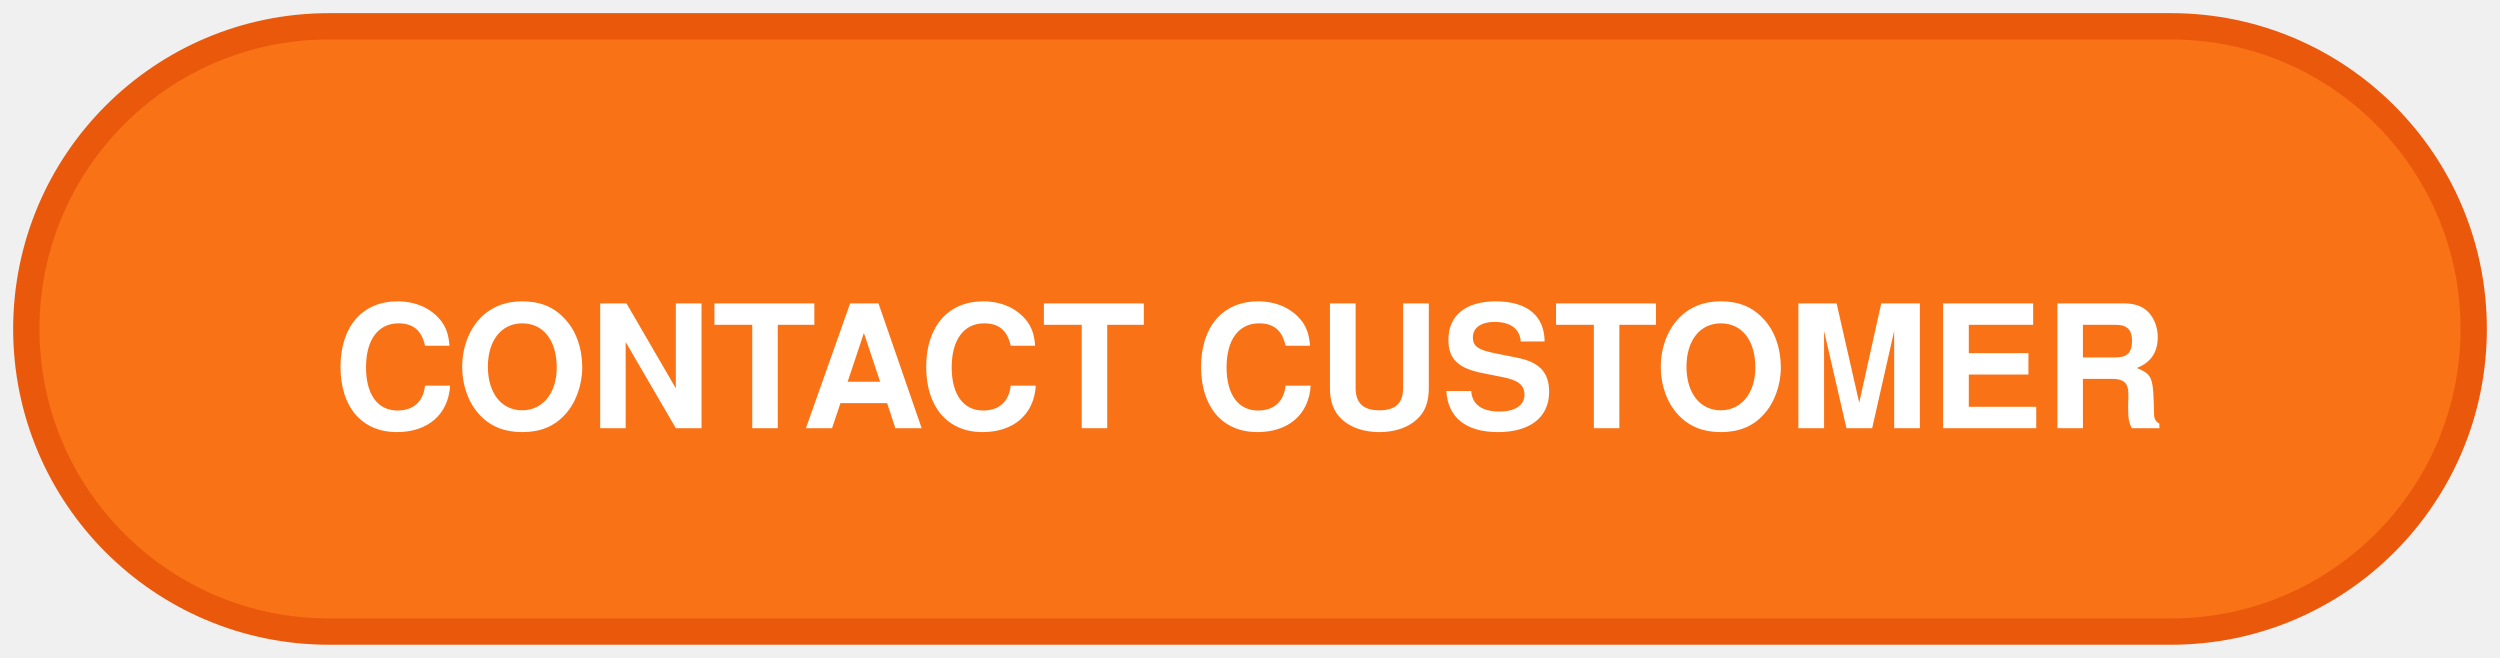
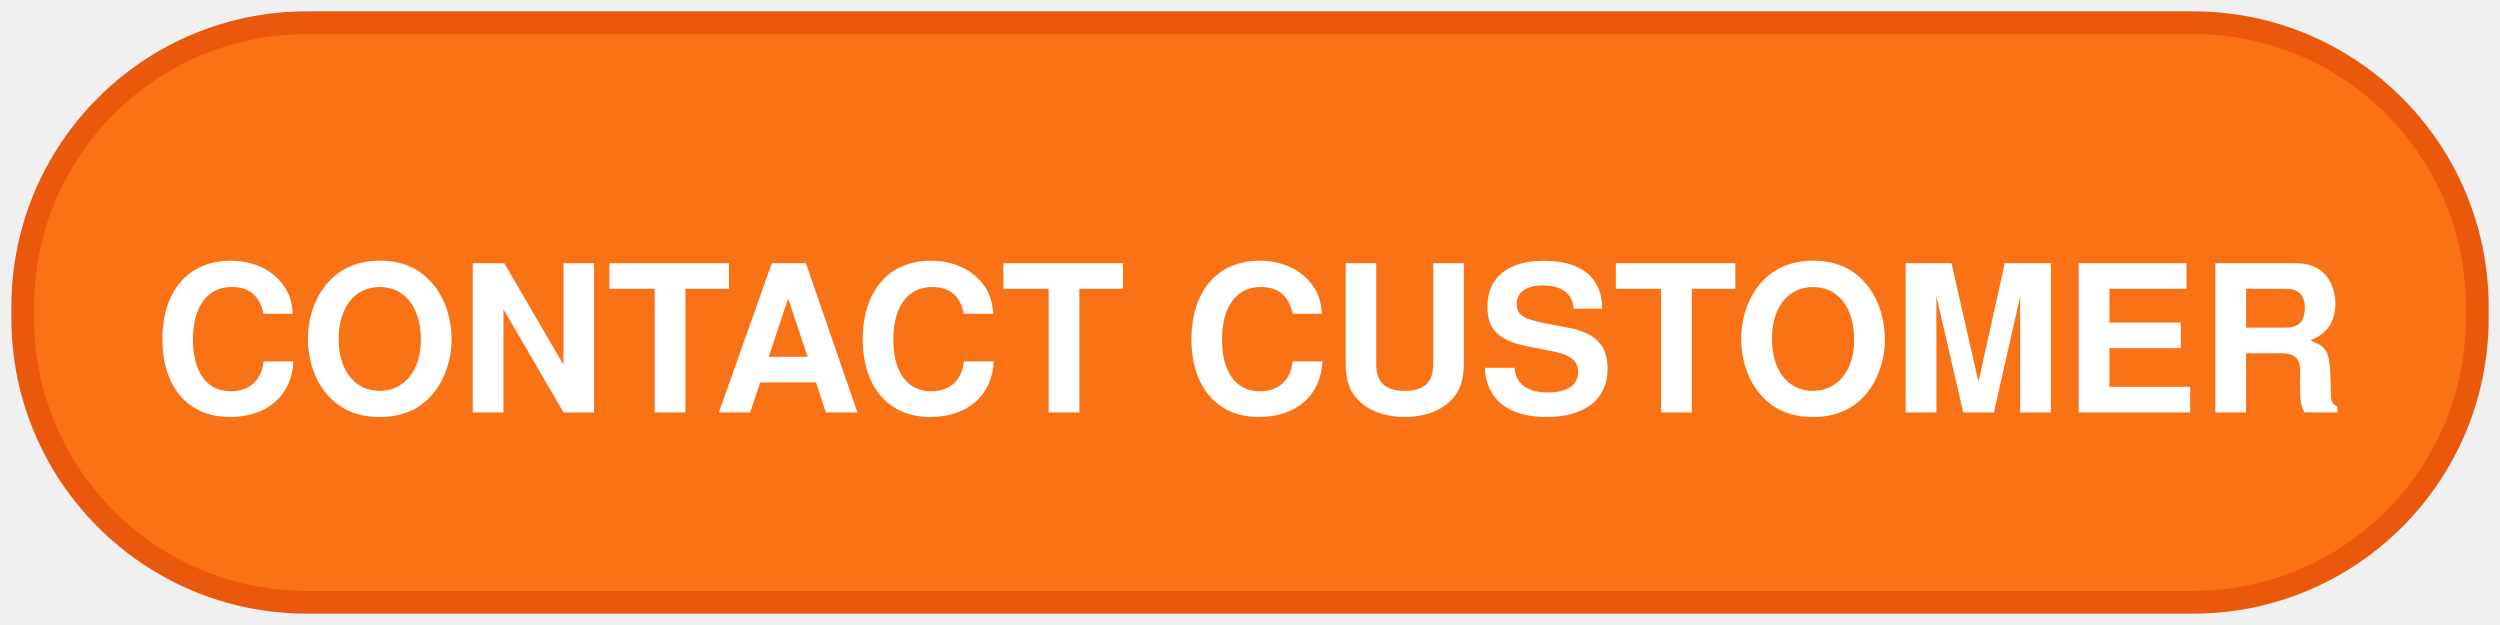
- <svg xmlns="http://www.w3.org/2000/svg" version="1.1" viewBox="0 0 190 50">
-   <rect x="2" y="2" width="186" height="46" rx="23" ry="23" fill="#F97316" stroke="#EA580C" stroke-width="2" />
-   <text x="95" y="28" text-anchor="middle" dominant-baseline="middle" font-family="Arial Black, Helvetica, sans-serif" font-weight="900" font-size="13" fill="#ffffff">CONTACT CUSTOMER</text>
+ <svg xmlns="http://www.w3.org/2000/svg" version="1.1" viewBox="0 0 220 55">
+   <rect x="2" y="2" width="216" height="51" rx="25" ry="25" fill="#F97316" stroke="#EA580C" stroke-width="2" />
+   <text x="110" y="30" text-anchor="middle" dominant-baseline="middle" font-family="Arial Black, Helvetica, sans-serif" font-weight="900" font-size="18" fill="#ffffff">CONTACT CUSTOMER</text>
</svg>
